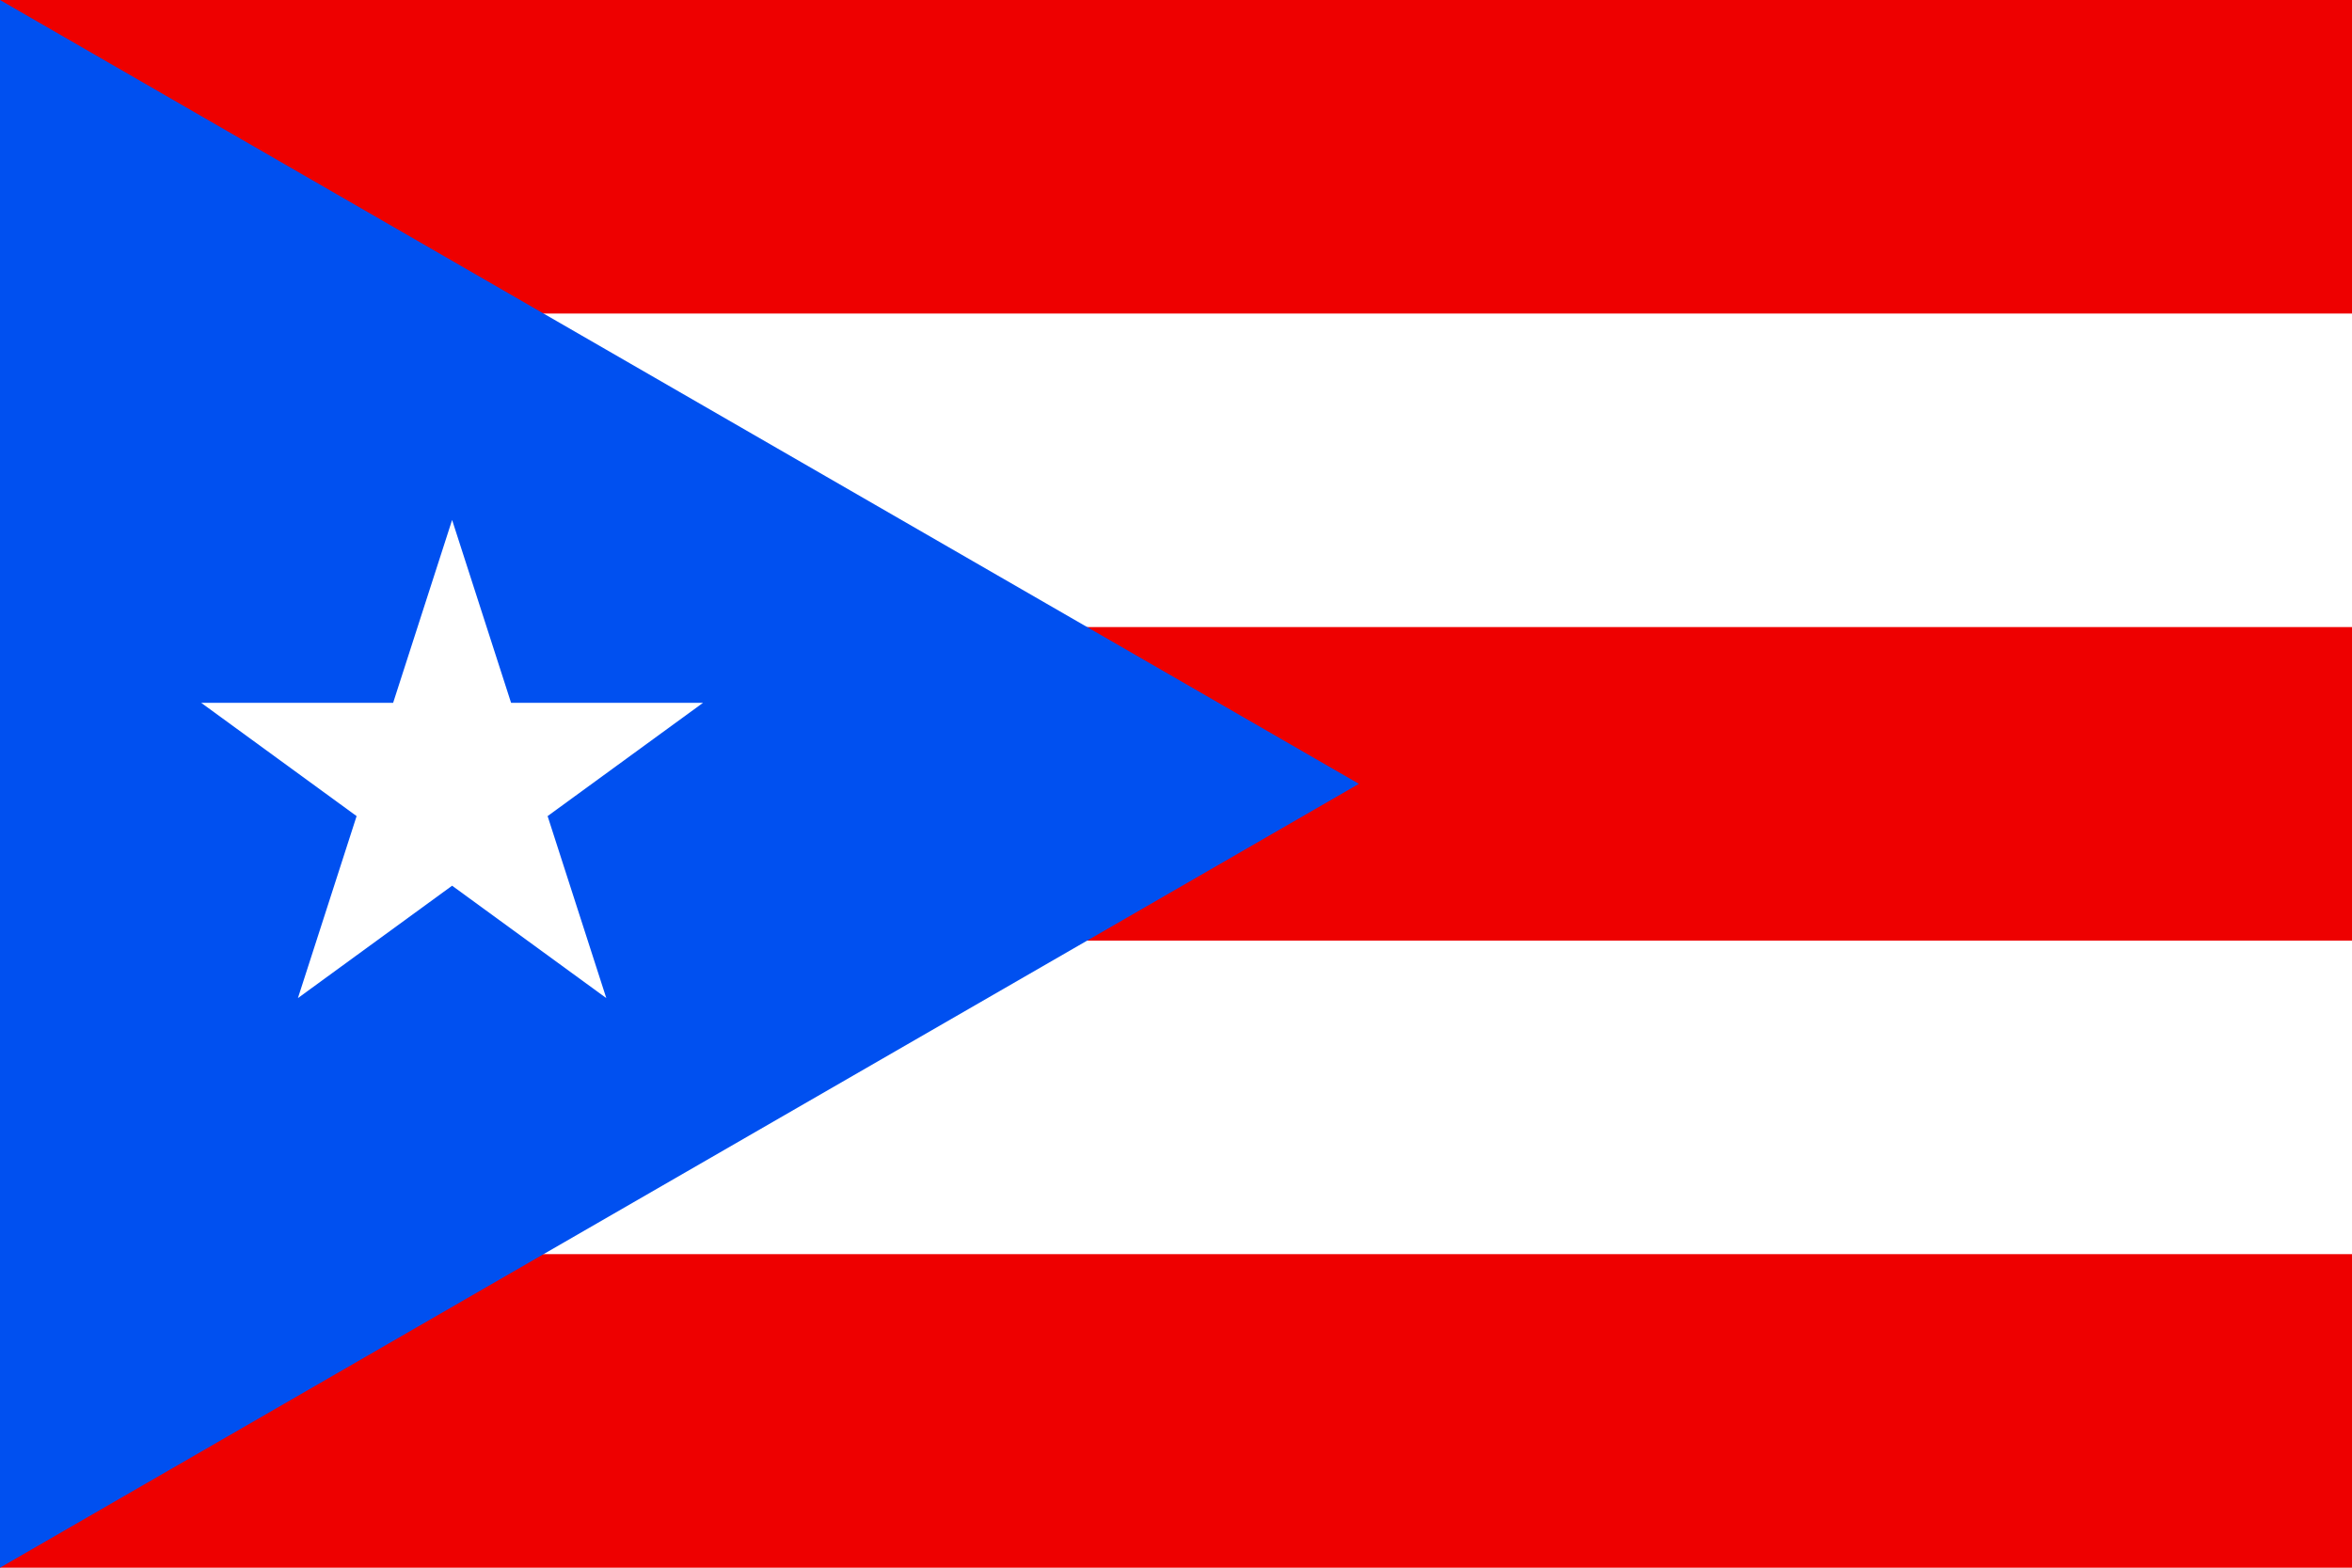
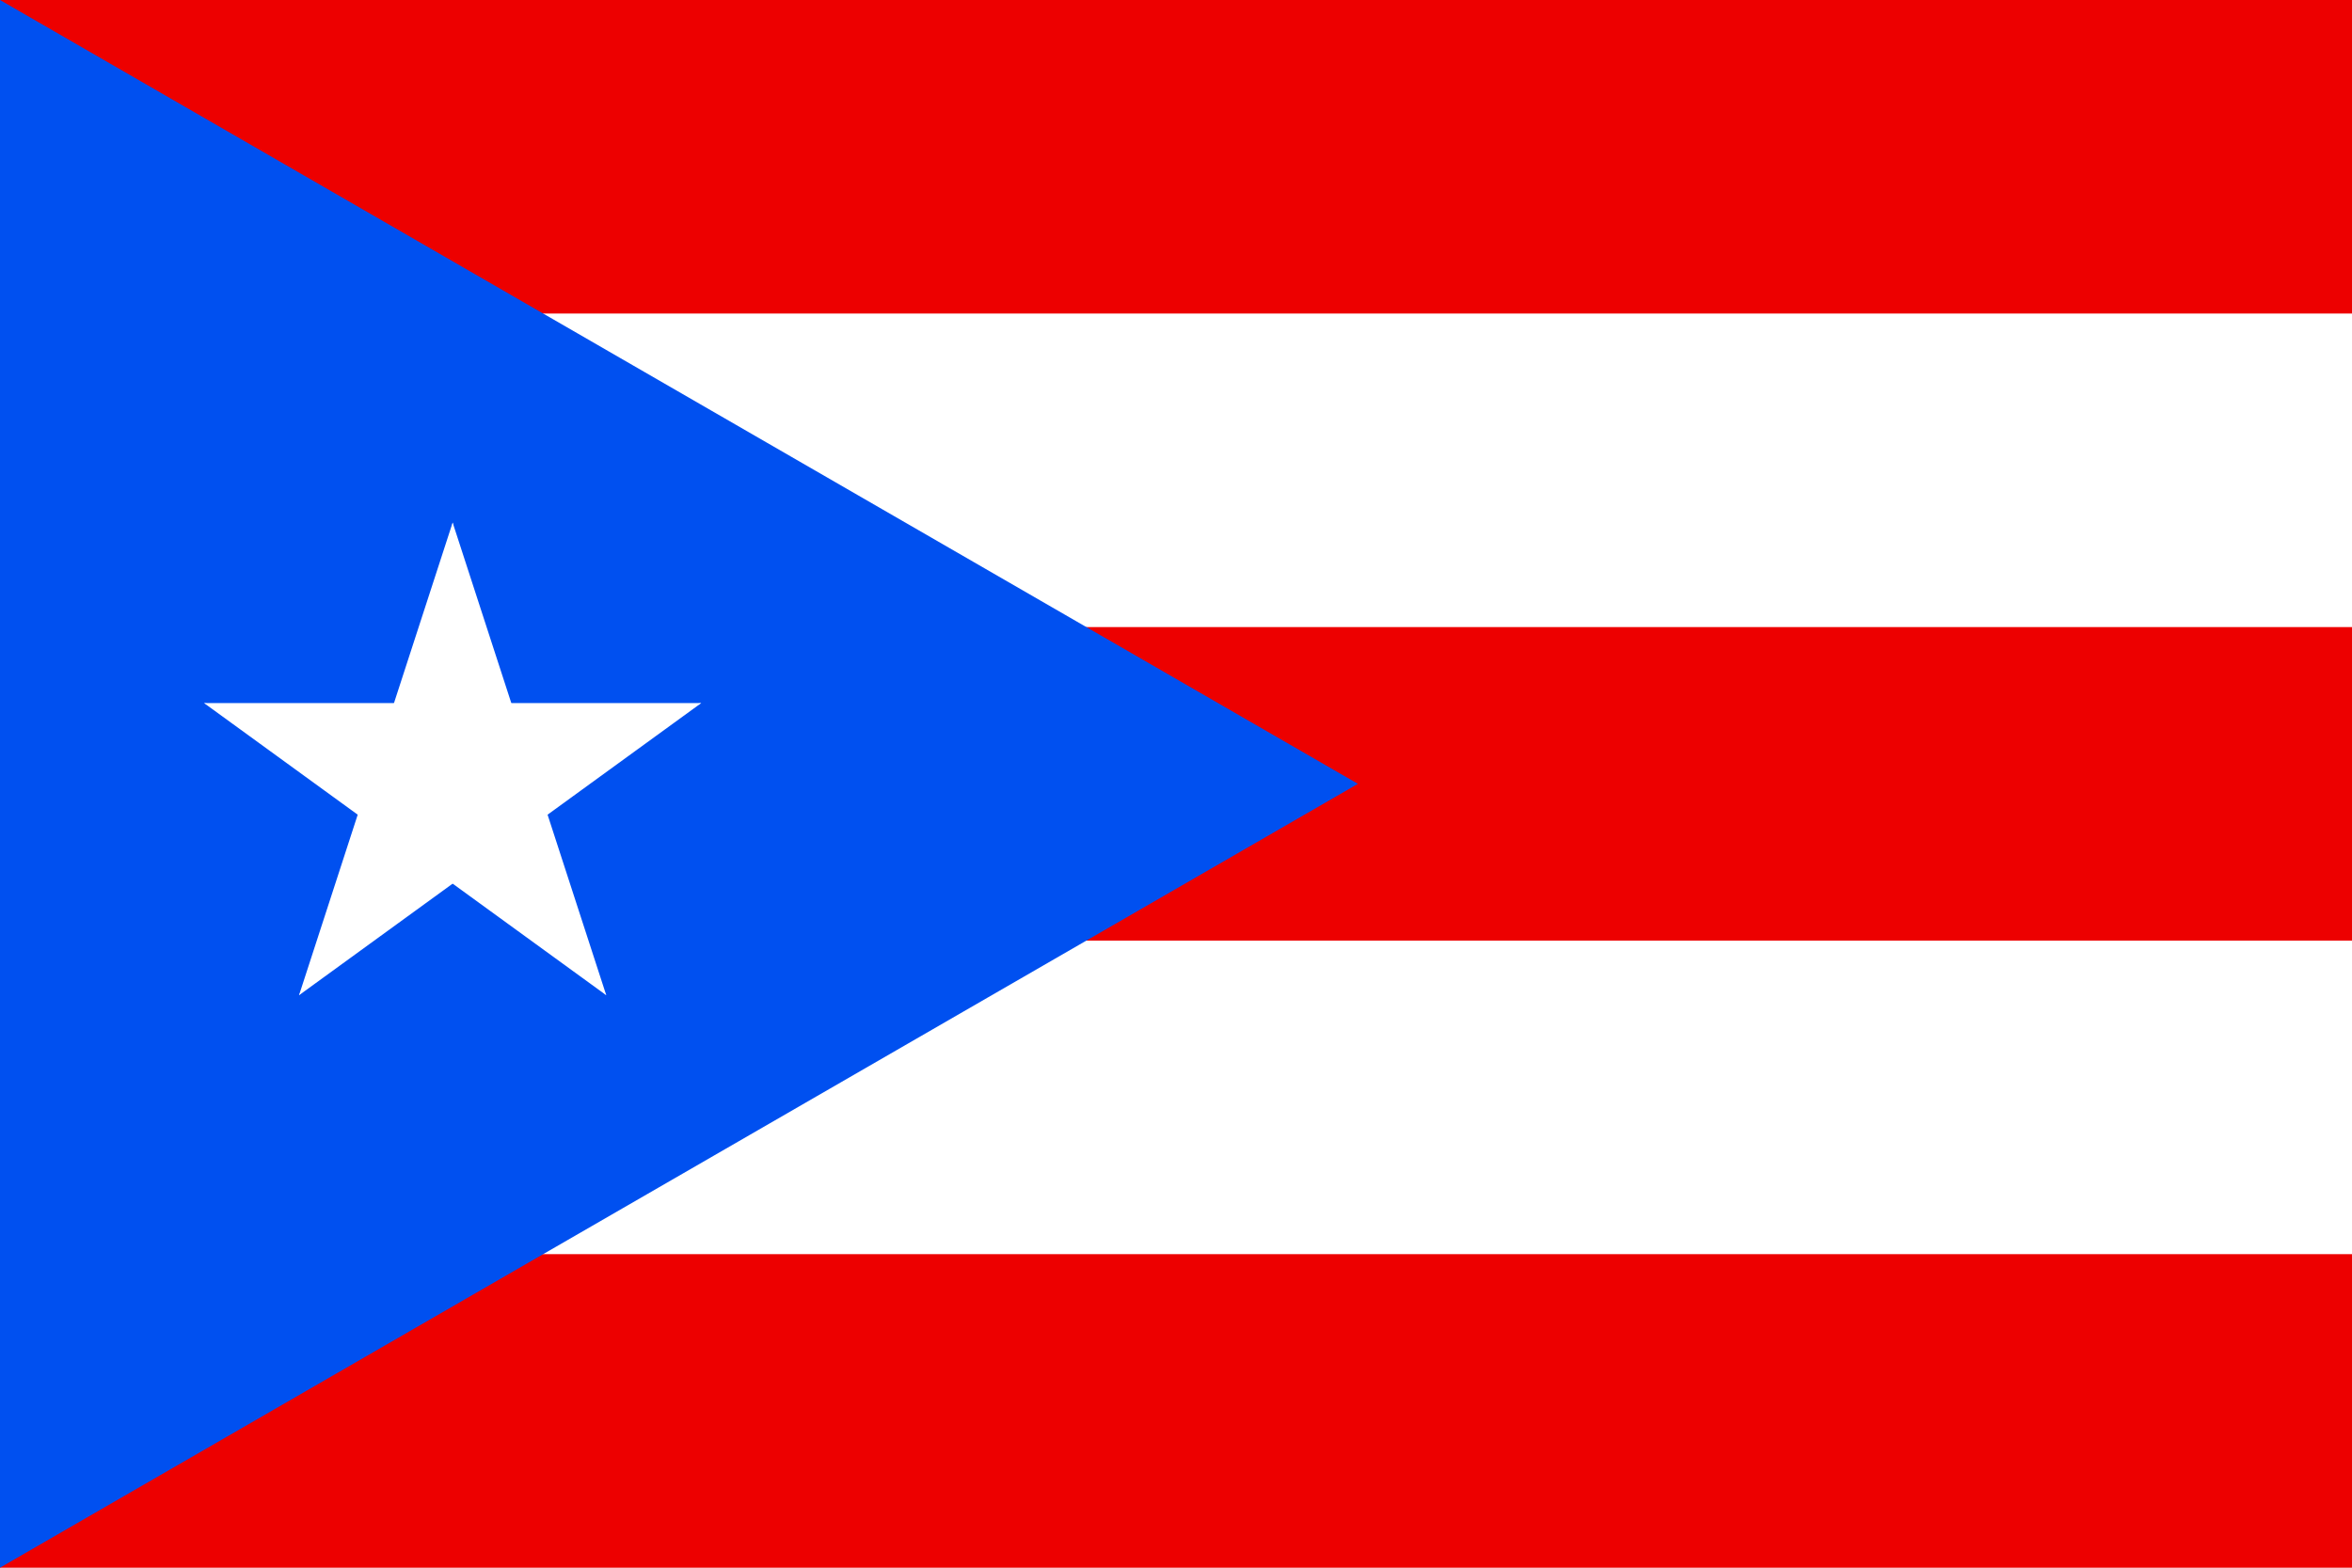
- <svg xmlns="http://www.w3.org/2000/svg" viewBox="0 0 900 600" fill="#FFF">
-   <path d="M0 0h900v600H0" />
-   <path stroke="#E00" stroke-width="120" d="M0 60h900m0 240H0m0 240h900" />
-   <path fill="#0050F0" d="M0 0v600l520-300" />
-   <path d="M114 382l59-183 59 183L77 269h192" />
+ <svg xmlns="http://www.w3.org/2000/svg" xmlns:xlink="http://www.w3.org/1999/xlink" viewBox="0 0 45 30">
+   <rect fill="#ED0000" width="45" height="30" />
+   <path stroke="#FFF" stroke-width="6" d="M0,9 h 45 m -45,12 h 45" />
+   <path fill="#0050F0" d="M0,0L25.981,15L0,30z" />
+   <comment>the star is in the center of gravity of the triangle, so the x-pos is irrational (tan(30 deg) * 15)</comment>
+   <g fill="#FFF" transform="translate(8.660254,15) scale(5)">
+     <g id="cone">
+       <polygon id="triangle" points="0,0 0,1 .5,1" transform="translate(0,-1) rotate(18)" />
+       <use xlink:href="#triangle" transform="scale(-1,1)" />
+     </g>
+     <use xlink:href="#cone" transform="rotate(72)" />
+     <use xlink:href="#cone" transform="rotate(-72)" />
+     <use xlink:href="#cone" transform="rotate(144)" />
+     <use xlink:href="#cone" transform="rotate(-144)" />
+   </g>
</svg>
